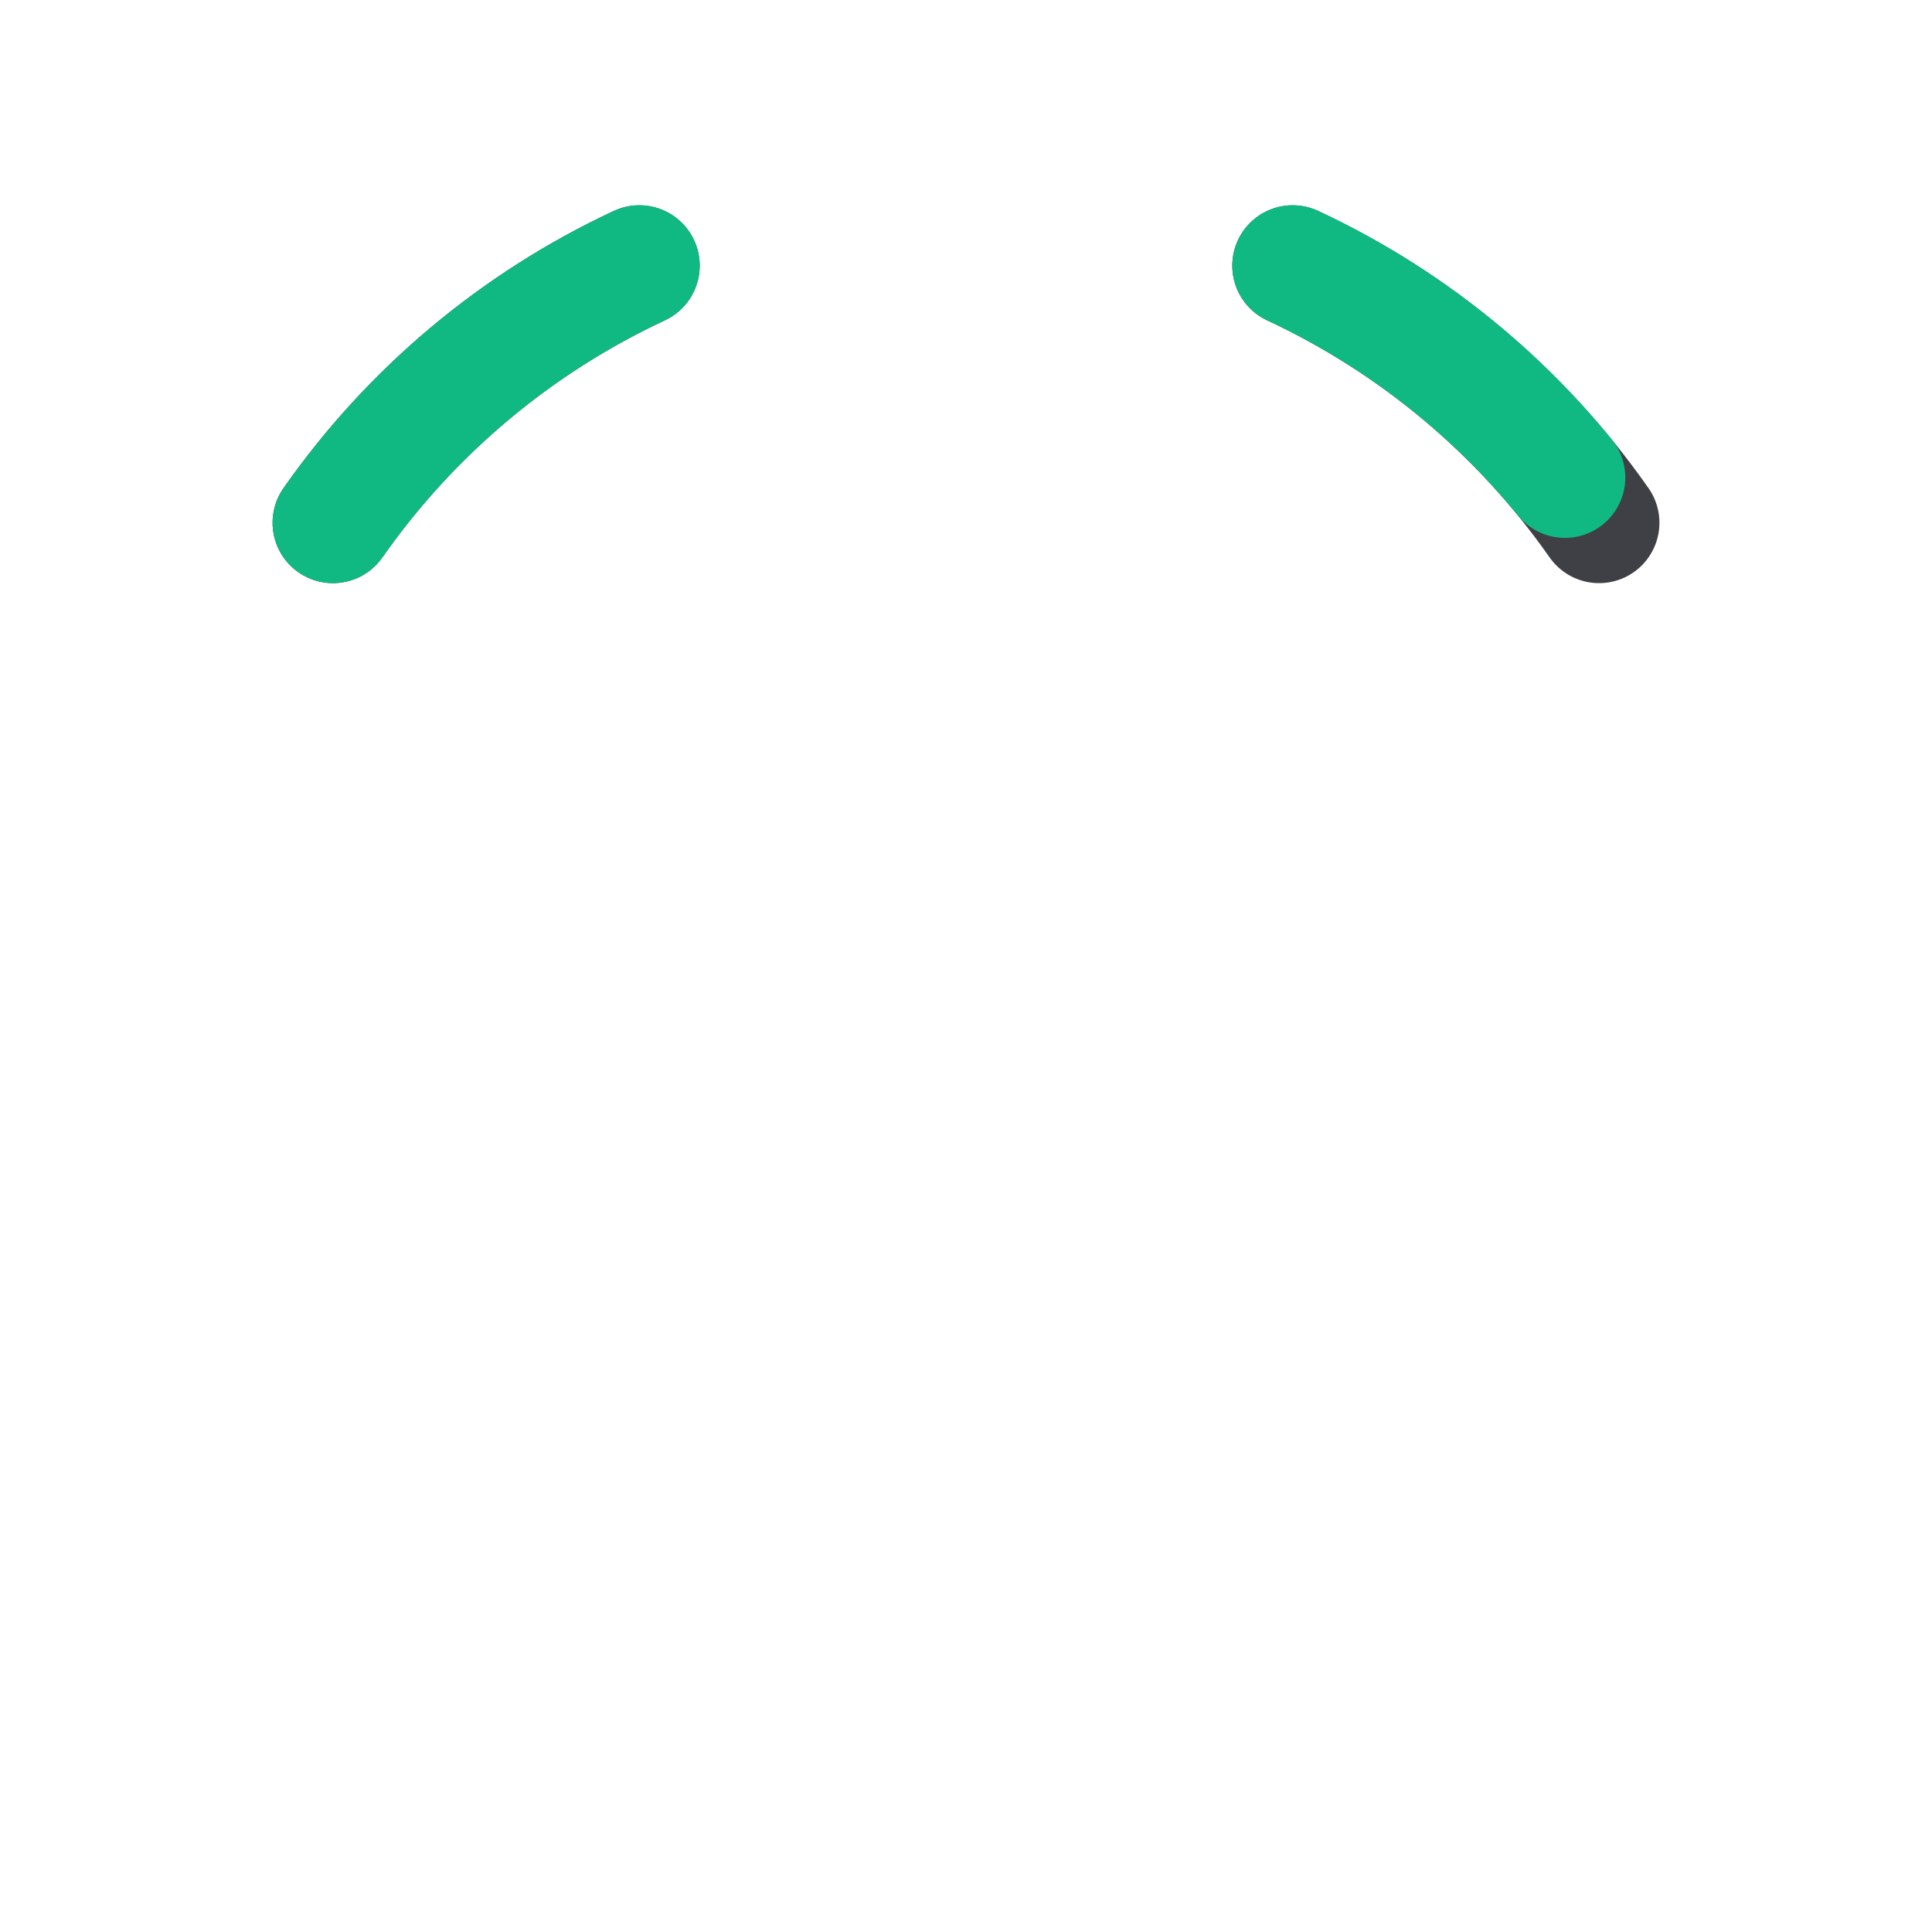
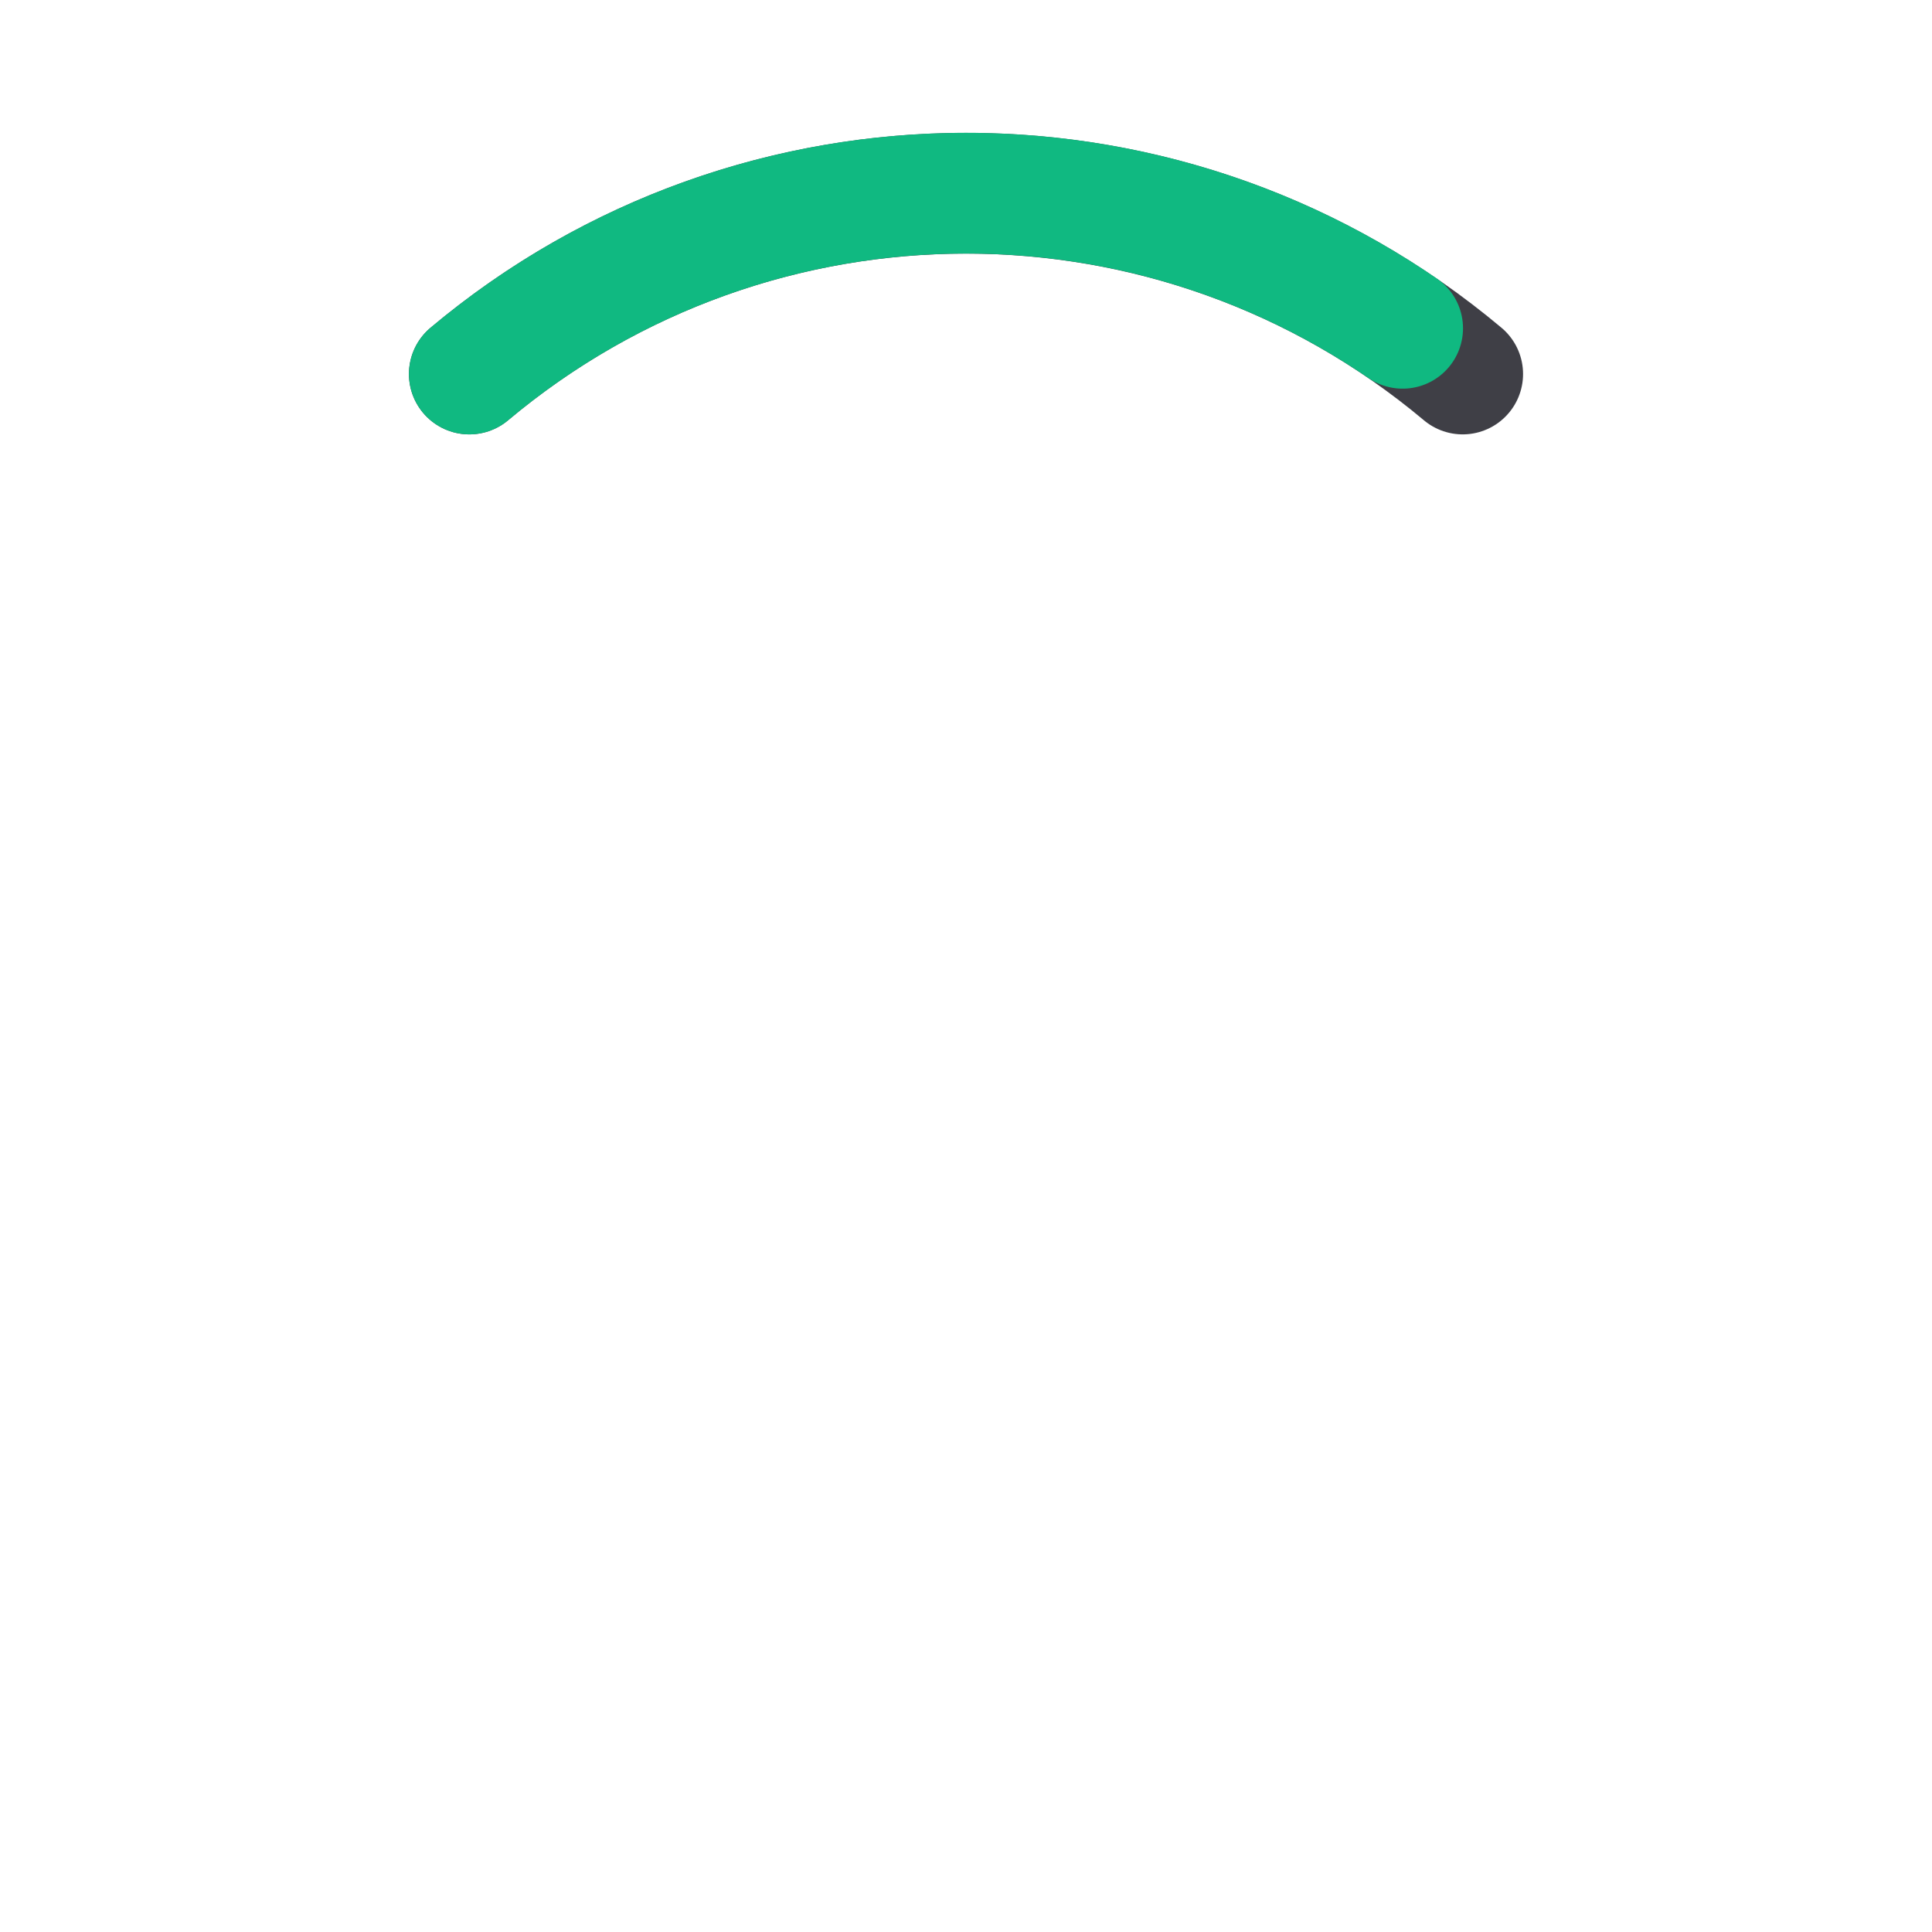
<svg xmlns="http://www.w3.org/2000/svg" viewBox="0 0 120 120">
-   <path d="M 20.68 32.47 A 48.0 48.0 0 0 1 39.71 16.50" fill="none" stroke="#3f3f46" stroke-width="7.5" stroke-linecap="round" />
-   <path d="M 80.29 16.50 A 48.0 48.0 0 0 1 99.32 32.47" fill="none" stroke="#3f3f46" stroke-width="7.5" stroke-linecap="round" />
-   <path d="M 20.68 32.47 A 48.0 48.0 0 0 1 39.71 16.50" fill="none" stroke="#10b981" stroke-width="7.5" stroke-linecap="round" />
-   <path d="M 80.29 16.50 A 48.0 48.0 0 0 1 97.20 29.66" fill="none" stroke="#10b981" stroke-width="7.5" stroke-linecap="round" />
+   <path d="M 29.15 23.23 A 48.0 48.0 0 0 1 90.85 23.23" fill="none" stroke="#3f3f46" stroke-width="7.5" stroke-linecap="round" />
+   <path d="M 29.15 23.23 A 48.0 48.0 0 0 1 87.12 20.39" fill="none" stroke="#10b981" stroke-width="7.5" stroke-linecap="round" />
</svg>
